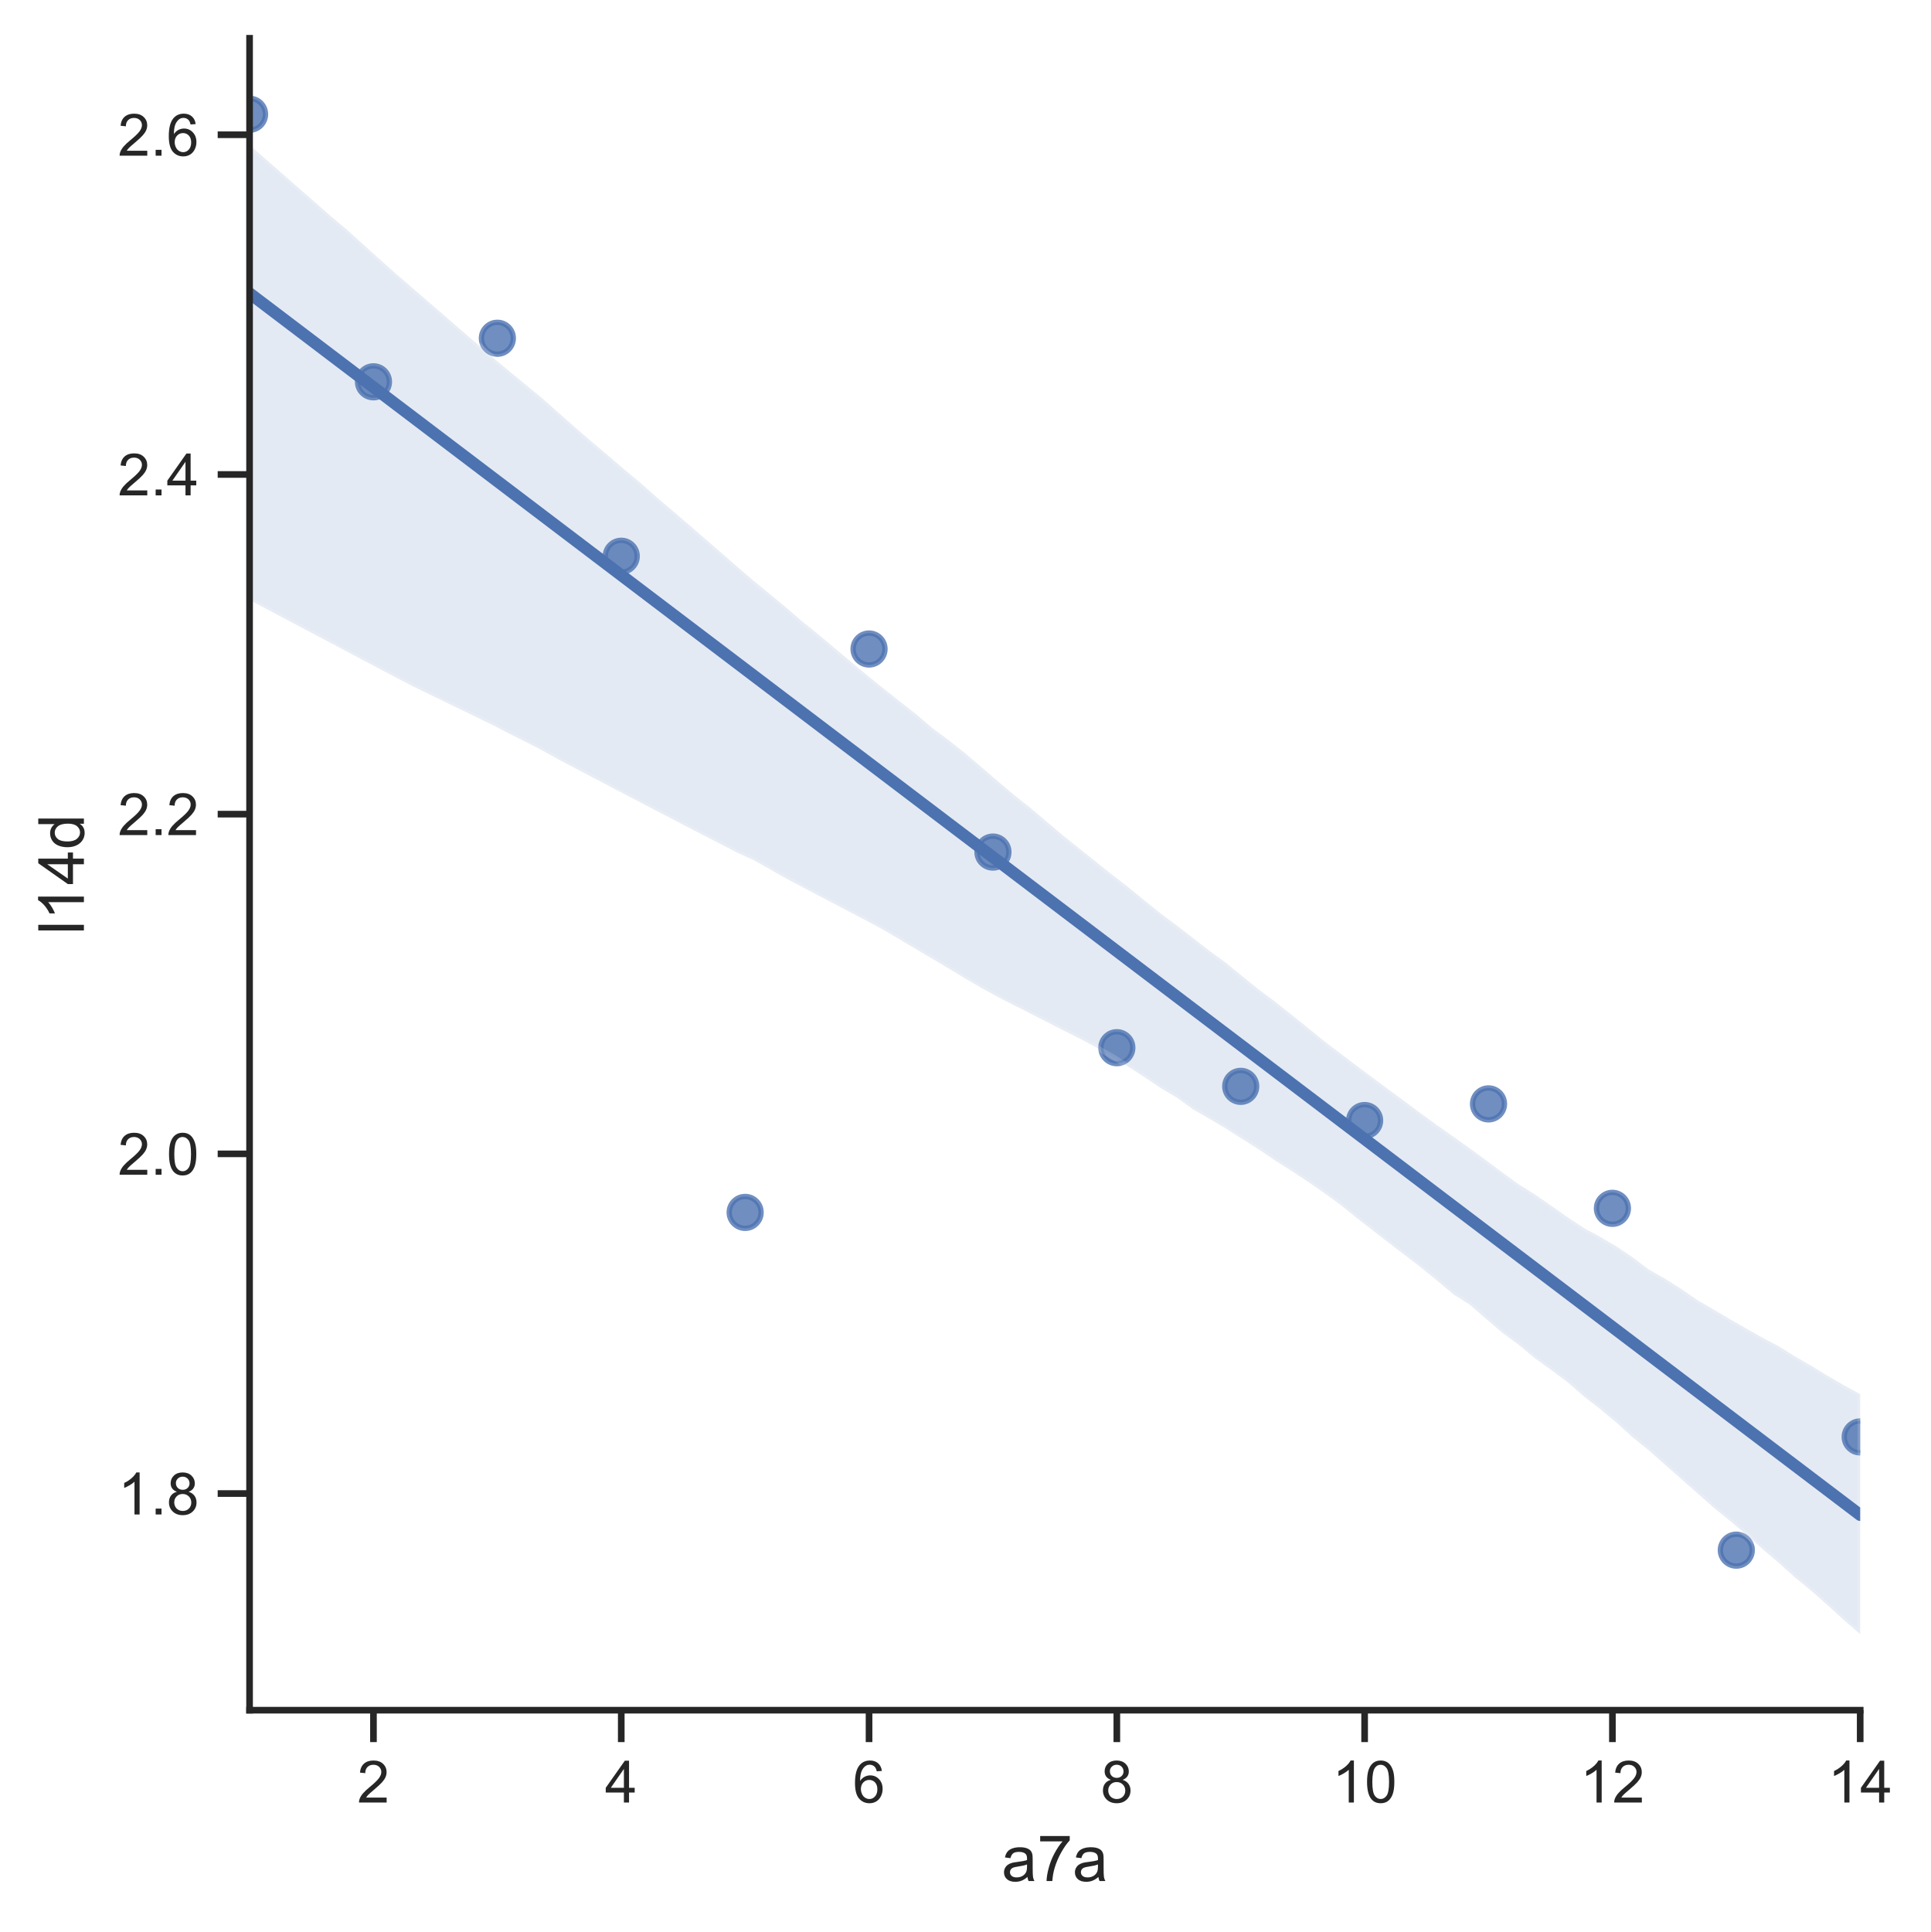
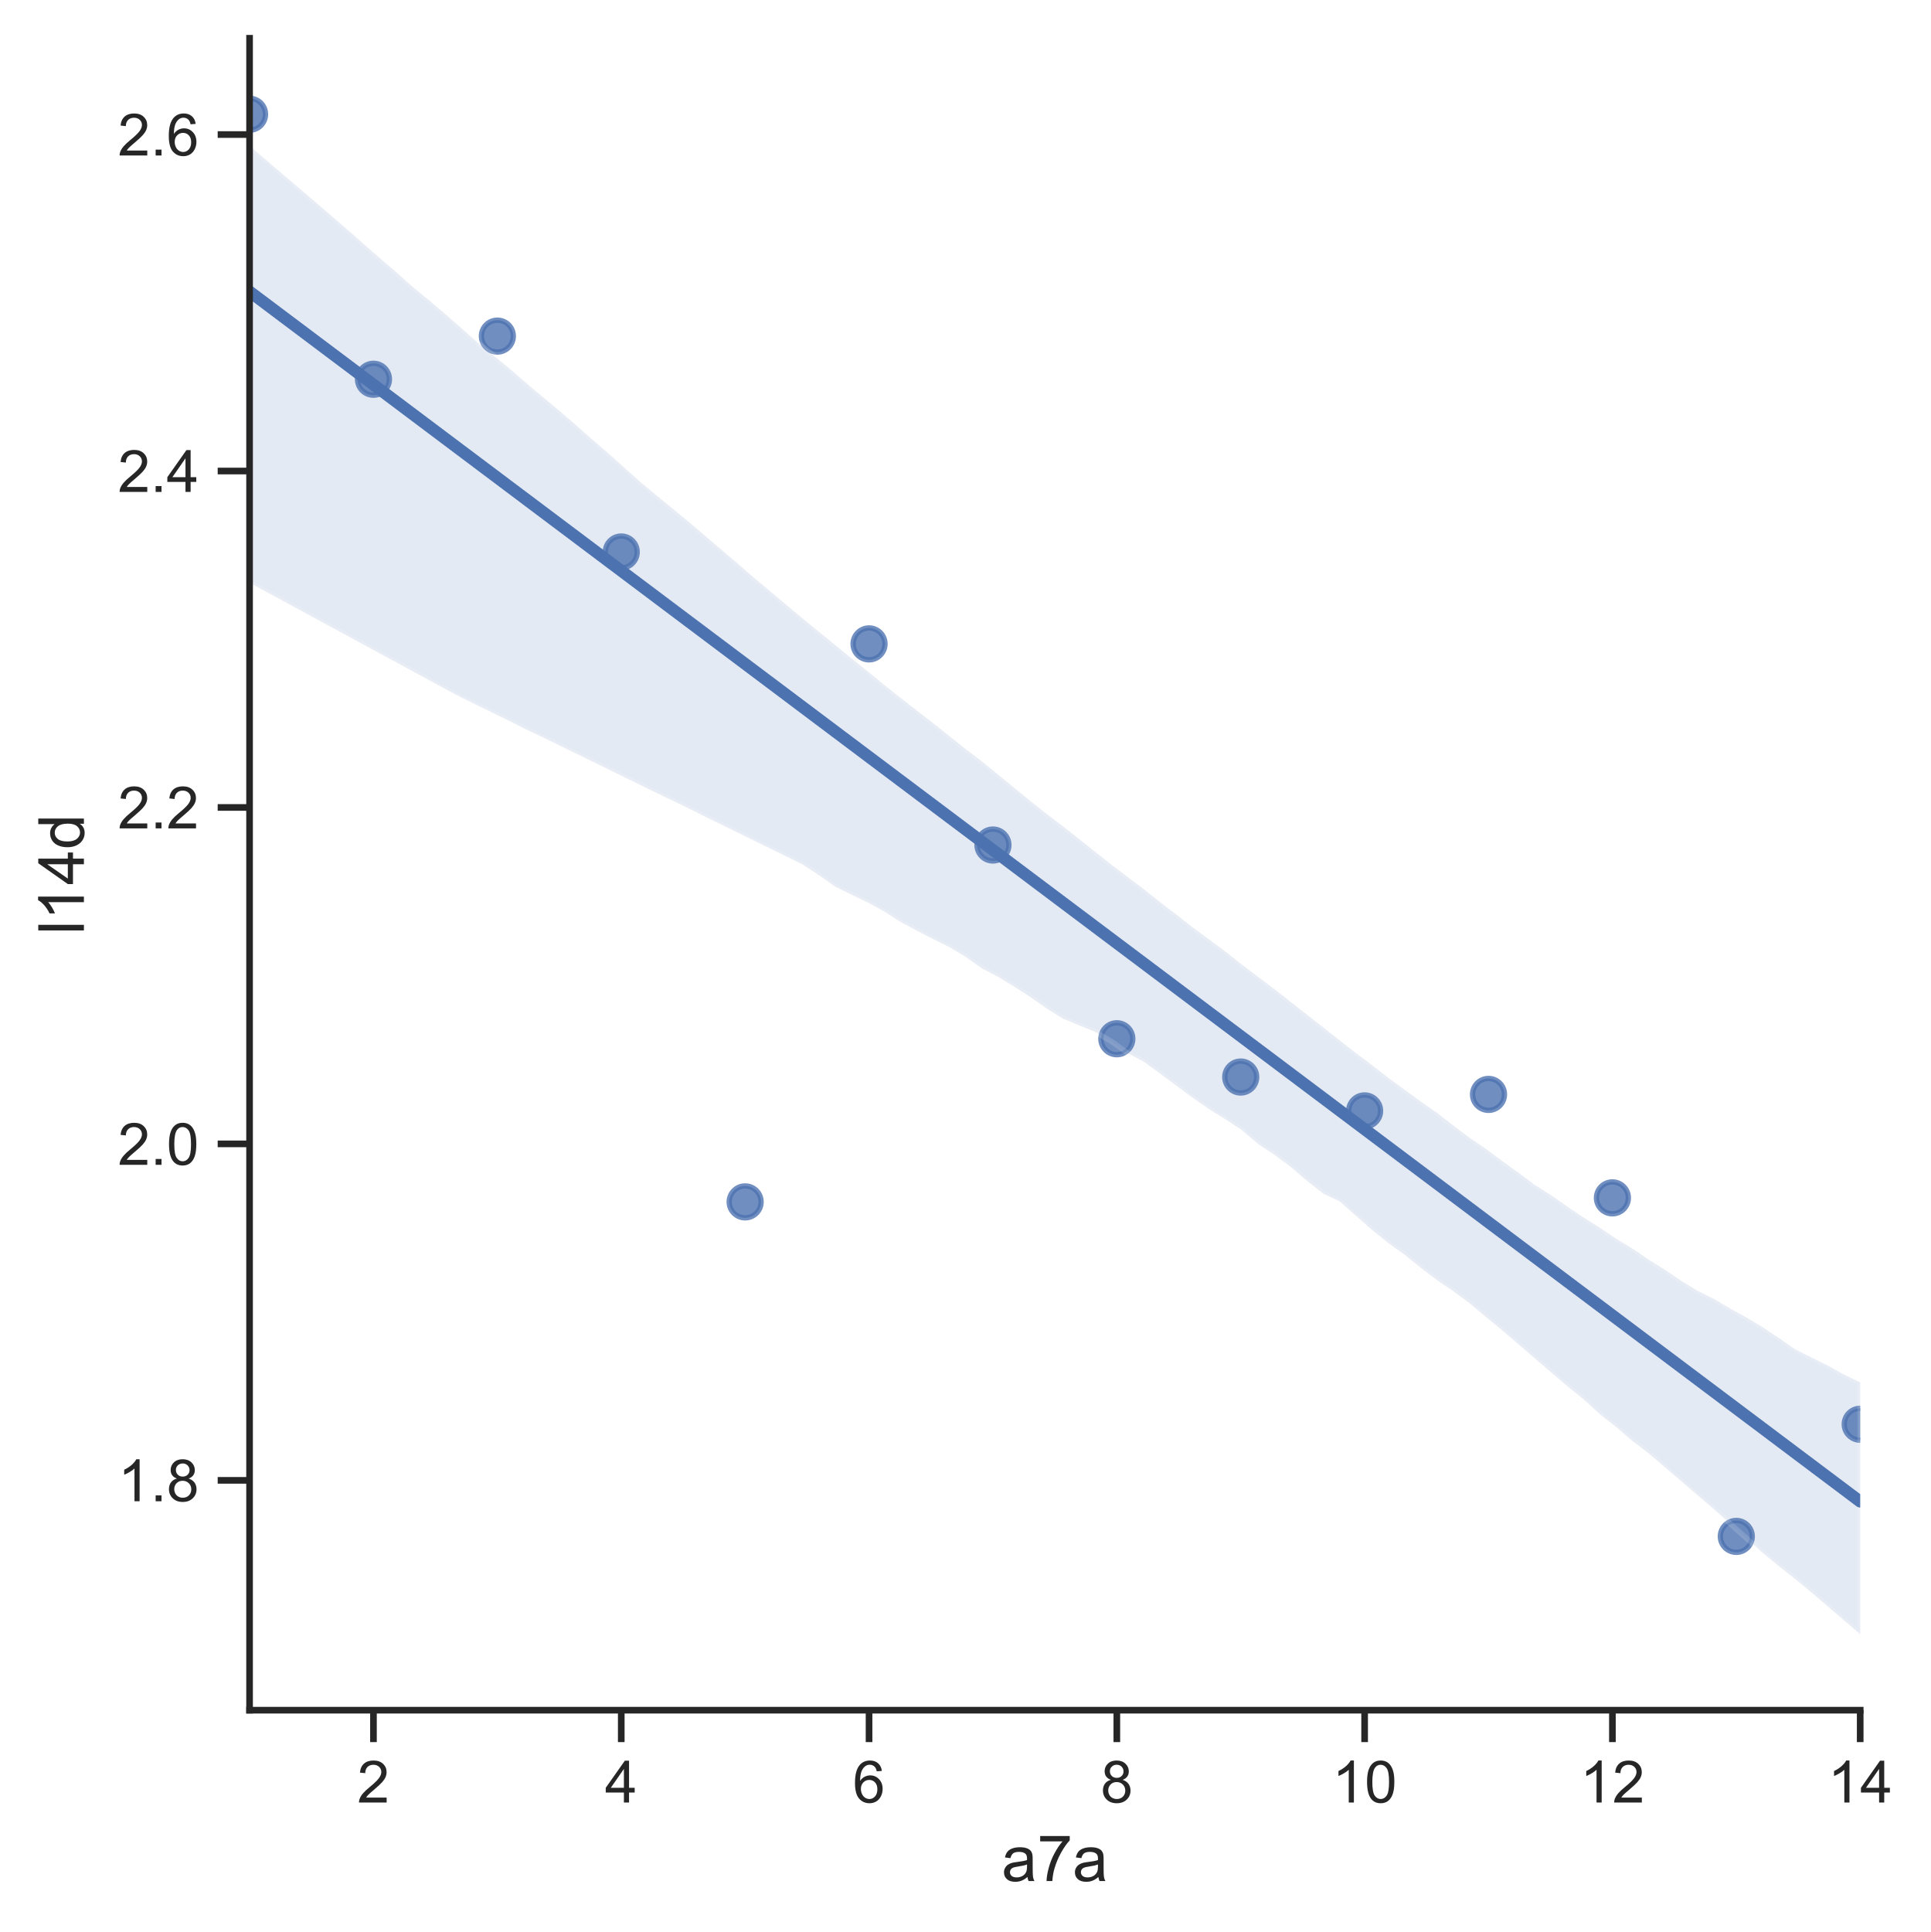
<svg xmlns="http://www.w3.org/2000/svg" xmlns:xlink="http://www.w3.org/1999/xlink" height="363.514pt" version="1.1" viewBox="0 0 363.361 363.514" width="363.361pt">
  <defs>
    <style type="text/css">*{stroke-linecap:butt;stroke-linejoin:round;}</style>
  </defs>
  <g id="figure_1">
    <g id="patch_1">
      <path d="M 0 363.514  L 363.361 363.514  L 363.361 0  L 0 0  z " style="fill:#ffffff;" />
    </g>
    <g id="axes_1">
      <g id="patch_2">
        <path d="M 46.964 321.78  L 350.044 321.78  L 350.044 7.2  L 46.964 7.2  z " style="fill:#ffffff;" />
      </g>
      <g id="matplotlib.axis_1">
        <g id="xtick_1">
          <g id="line2d_1">
            <defs>
-               <path d="M 0 0  L 0 6  " id="m661c844340" style="stroke:#262626;stroke-width:1.25;" />
-             </defs>
-             <g>
-               <use style="fill:#262626;stroke:#262626;stroke-width:1.25;" x="70.278" xlink:href="#m661c844340" y="321.78" />
+               <path d="M 0 0  L 0 6  " id="mcf73c1be45" style="stroke:#262626;stroke-width:1.25;" />
+             </defs>
+             <g>
+               <use style="fill:#262626;stroke:#262626;stroke-width:1.25;" x="70.278" xlink:href="#mcf73c1be45" y="321.78" />
            </g>
          </g>
          <g id="text_1">
            <g style="fill:#262626;" transform="translate(67.21971 339.1536)scale(0.11 -0.11)">
              <defs>
                <path d="M 50.344 8.453  L 50.344 0  L 3.031 0  Q 2.938 3.172 4.047 6.109  Q 5.859 10.938 9.828 15.625  Q 13.812 20.312 21.344 26.469  Q 33.016 36.031 37.109 41.625  Q 41.219 47.219 41.219 52.203  Q 41.219 57.422 37.469 61  Q 33.734 64.594 27.734 64.594  Q 21.391 64.594 17.578 60.781  Q 13.766 56.984 13.719 50.25  L 4.688 51.172  Q 5.609 61.281 11.656 66.578  Q 17.719 71.875 27.938 71.875  Q 38.234 71.875 44.234 66.156  Q 50.25 60.453 50.25 52  Q 50.25 47.703 48.484 43.547  Q 46.734 39.406 42.656 34.812  Q 38.578 30.219 29.109 22.219  Q 21.188 15.578 18.938 13.203  Q 16.703 10.844 15.234 8.453  z " id="ArialMT-50" />
              </defs>
              <use xlink:href="#ArialMT-50" />
            </g>
          </g>
        </g>
        <g id="xtick_2">
          <g id="line2d_2">
            <g>
-               <use style="fill:#262626;stroke:#262626;stroke-width:1.25;" x="116.906" xlink:href="#m661c844340" y="321.78" />
+               <use style="fill:#262626;stroke:#262626;stroke-width:1.25;" x="116.906" xlink:href="#mcf73c1be45" y="321.78" />
            </g>
          </g>
          <g id="text_2">
            <g style="fill:#262626;" transform="translate(113.8474 339.1536)scale(0.11 -0.11)">
              <defs>
                <path d="M 32.328 0  L 32.328 17.141  L 1.266 17.141  L 1.266 25.203  L 33.938 71.578  L 41.109 71.578  L 41.109 25.203  L 50.781 25.203  L 50.781 17.141  L 41.109 17.141  L 41.109 0  z M 32.328 25.203  L 32.328 57.469  L 9.906 25.203  z " id="ArialMT-52" />
              </defs>
              <use xlink:href="#ArialMT-52" />
            </g>
          </g>
        </g>
        <g id="xtick_3">
          <g id="line2d_3">
            <g>
-               <use style="fill:#262626;stroke:#262626;stroke-width:1.25;" x="163.534" xlink:href="#m661c844340" y="321.78" />
+               <use style="fill:#262626;stroke:#262626;stroke-width:1.25;" x="163.534" xlink:href="#mcf73c1be45" y="321.78" />
            </g>
          </g>
          <g id="text_3">
            <g style="fill:#262626;" transform="translate(160.4751 339.1536)scale(0.11 -0.11)">
              <defs>
                <path d="M 49.75 54.047  L 41.016 53.375  Q 39.844 58.547 37.703 60.891  Q 34.125 64.656 28.906 64.656  Q 24.703 64.656 21.531 62.312  Q 17.391 59.281 14.984 53.469  Q 12.594 47.656 12.5 36.922  Q 15.672 41.75 20.266 44.094  Q 24.859 46.438 29.891 46.438  Q 38.672 46.438 44.844 39.969  Q 51.031 33.5 51.031 23.25  Q 51.031 16.5 48.125 10.719  Q 45.219 4.938 40.141 1.859  Q 35.062 -1.219 28.609 -1.219  Q 17.625 -1.219 10.688 6.859  Q 3.766 14.938 3.766 33.5  Q 3.766 54.25 11.422 63.672  Q 18.109 71.875 29.438 71.875  Q 37.891 71.875 43.281 67.141  Q 48.688 62.406 49.75 54.047  z M 13.875 23.188  Q 13.875 18.656 15.797 14.5  Q 17.719 10.359 21.188 8.172  Q 24.656 6 28.469 6  Q 34.031 6 38.031 10.484  Q 42.047 14.984 42.047 22.703  Q 42.047 30.125 38.078 34.391  Q 34.125 38.672 28.125 38.672  Q 22.172 38.672 18.016 34.391  Q 13.875 30.125 13.875 23.188  z " id="ArialMT-54" />
              </defs>
              <use xlink:href="#ArialMT-54" />
            </g>
          </g>
        </g>
        <g id="xtick_4">
          <g id="line2d_4">
            <g>
-               <use style="fill:#262626;stroke:#262626;stroke-width:1.25;" x="210.161" xlink:href="#m661c844340" y="321.78" />
+               <use style="fill:#262626;stroke:#262626;stroke-width:1.25;" x="210.161" xlink:href="#mcf73c1be45" y="321.78" />
            </g>
          </g>
          <g id="text_4">
            <g style="fill:#262626;" transform="translate(207.1028 339.1536)scale(0.11 -0.11)">
              <defs>
                <path d="M 17.672 38.812  Q 12.203 40.828 9.562 44.531  Q 6.938 48.25 6.938 53.422  Q 6.938 61.234 12.547 66.547  Q 18.172 71.875 27.484 71.875  Q 36.859 71.875 42.578 66.422  Q 48.297 60.984 48.297 53.172  Q 48.297 48.188 45.672 44.5  Q 43.062 40.828 37.75 38.812  Q 44.344 36.672 47.781 31.875  Q 51.219 27.094 51.219 20.453  Q 51.219 11.281 44.719 5.031  Q 38.234 -1.219 27.641 -1.219  Q 17.047 -1.219 10.547 5.047  Q 4.047 11.328 4.047 20.703  Q 4.047 27.688 7.594 32.391  Q 11.141 37.109 17.672 38.812  z M 15.922 53.719  Q 15.922 48.641 19.188 45.406  Q 22.469 42.188 27.688 42.188  Q 32.766 42.188 36.016 45.375  Q 39.266 48.578 39.266 53.219  Q 39.266 58.062 35.906 61.359  Q 32.562 64.656 27.594 64.656  Q 22.562 64.656 19.234 61.422  Q 15.922 58.203 15.922 53.719  z M 13.094 20.656  Q 13.094 16.891 14.875 13.375  Q 16.656 9.859 20.172 7.922  Q 23.688 6 27.734 6  Q 34.031 6 38.125 10.047  Q 42.234 14.109 42.234 20.359  Q 42.234 26.703 38.016 30.859  Q 33.797 35.016 27.438 35.016  Q 21.234 35.016 17.156 30.906  Q 13.094 26.812 13.094 20.656  z " id="ArialMT-56" />
              </defs>
              <use xlink:href="#ArialMT-56" />
            </g>
          </g>
        </g>
        <g id="xtick_5">
          <g id="line2d_5">
            <g>
-               <use style="fill:#262626;stroke:#262626;stroke-width:1.25;" x="256.789" xlink:href="#m661c844340" y="321.78" />
+               <use style="fill:#262626;stroke:#262626;stroke-width:1.25;" x="256.789" xlink:href="#mcf73c1be45" y="321.78" />
            </g>
          </g>
          <g id="text_5">
            <g style="fill:#262626;" transform="translate(250.672 339.1536)scale(0.11 -0.11)">
              <defs>
                <path d="M 37.25 0  L 28.469 0  L 28.469 56  Q 25.297 52.984 20.141 49.953  Q 14.984 46.922 10.891 45.406  L 10.891 53.906  Q 18.266 57.375 23.781 62.297  Q 29.297 67.234 31.594 71.875  L 37.25 71.875  z " id="ArialMT-49" />
                <path d="M 4.156 35.297  Q 4.156 48 6.766 55.734  Q 9.375 63.484 14.516 67.672  Q 19.672 71.875 27.484 71.875  Q 33.25 71.875 37.594 69.547  Q 41.938 67.234 44.766 62.859  Q 47.609 58.5 49.219 52.219  Q 50.828 45.953 50.828 35.297  Q 50.828 22.703 48.234 14.969  Q 45.656 7.234 40.5 3  Q 35.359 -1.219 27.484 -1.219  Q 17.141 -1.219 11.234 6.203  Q 4.156 15.141 4.156 35.297  z M 13.188 35.297  Q 13.188 17.672 17.312 11.828  Q 21.438 6 27.484 6  Q 33.547 6 37.672 11.859  Q 41.797 17.719 41.797 35.297  Q 41.797 52.984 37.672 58.781  Q 33.547 64.594 27.391 64.594  Q 21.344 64.594 17.719 59.469  Q 13.188 52.938 13.188 35.297  z " id="ArialMT-48" />
              </defs>
              <use xlink:href="#ArialMT-49" />
              <use x="55.615" xlink:href="#ArialMT-48" />
            </g>
          </g>
        </g>
        <g id="xtick_6">
          <g id="line2d_6">
            <g>
-               <use style="fill:#262626;stroke:#262626;stroke-width:1.25;" x="303.417" xlink:href="#m661c844340" y="321.78" />
+               <use style="fill:#262626;stroke:#262626;stroke-width:1.25;" x="303.417" xlink:href="#mcf73c1be45" y="321.78" />
            </g>
          </g>
          <g id="text_6">
            <g style="fill:#262626;" transform="translate(297.2997 339.1536)scale(0.11 -0.11)">
              <use xlink:href="#ArialMT-49" />
              <use x="55.615" xlink:href="#ArialMT-50" />
            </g>
          </g>
        </g>
        <g id="xtick_7">
          <g id="line2d_7">
            <g>
-               <use style="fill:#262626;stroke:#262626;stroke-width:1.25;" x="350.044" xlink:href="#m661c844340" y="321.78" />
+               <use style="fill:#262626;stroke:#262626;stroke-width:1.25;" x="350.044" xlink:href="#mcf73c1be45" y="321.78" />
            </g>
          </g>
          <g id="text_7">
            <g style="fill:#262626;" transform="translate(343.9273 339.1536)scale(0.11 -0.11)">
              <use xlink:href="#ArialMT-49" />
              <use x="55.615" xlink:href="#ArialMT-52" />
            </g>
          </g>
        </g>
        <g id="text_8">
          <g style="fill:#262626;" transform="translate(188.4947 353.9292)scale(0.12 -0.12)">
            <defs>
              <path d="M 40.438 6.391  Q 35.547 2.25 31.031 0.531  Q 26.516 -1.172 21.344 -1.172  Q 12.797 -1.172 8.203 3  Q 3.609 7.172 3.609 13.672  Q 3.609 17.484 5.344 20.625  Q 7.078 23.781 9.891 25.688  Q 12.703 27.594 16.219 28.562  Q 18.797 29.25 24.031 29.891  Q 34.672 31.156 39.703 32.906  Q 39.75 34.719 39.75 35.203  Q 39.75 40.578 37.25 42.781  Q 33.891 45.75 27.25 45.75  Q 21.047 45.75 18.094 43.578  Q 15.141 41.406 13.719 35.891  L 5.125 37.062  Q 6.297 42.578 8.984 45.969  Q 11.672 49.359 16.75 51.188  Q 21.828 53.031 28.516 53.031  Q 35.156 53.031 39.297 51.469  Q 43.453 49.906 45.406 47.531  Q 47.359 45.172 48.141 41.547  Q 48.578 39.312 48.578 33.453  L 48.578 21.734  Q 48.578 9.469 49.141 6.219  Q 49.703 2.984 51.375 0  L 42.188 0  Q 40.828 2.734 40.438 6.391  z M 39.703 26.031  Q 34.906 24.078 25.344 22.703  Q 19.922 21.922 17.672 20.938  Q 15.438 19.969 14.203 18.094  Q 12.984 16.219 12.984 13.922  Q 12.984 10.406 15.641 8.062  Q 18.312 5.719 23.438 5.719  Q 28.516 5.719 32.469 7.938  Q 36.422 10.156 38.281 14.016  Q 39.703 17 39.703 22.797  z " id="ArialMT-97" />
              <path d="M 4.734 62.203  L 4.734 70.656  L 51.078 70.656  L 51.078 63.812  Q 44.234 56.547 37.516 44.484  Q 30.812 32.422 27.156 19.672  Q 24.516 10.688 23.781 0  L 14.75 0  Q 14.891 8.453 18.062 20.406  Q 21.234 32.375 27.172 43.484  Q 33.109 54.594 39.797 62.203  z " id="ArialMT-55" />
            </defs>
            <use xlink:href="#ArialMT-97" />
            <use x="55.615" xlink:href="#ArialMT-55" />
            <use x="111.23" xlink:href="#ArialMT-97" />
          </g>
        </g>
      </g>
      <g id="matplotlib.axis_2">
        <g id="ytick_1">
          <g id="line2d_8">
            <defs>
-               <path d="M 0 0  L -6 0  " id="mb04d769ea7" style="stroke:#262626;stroke-width:1.25;" />
-             </defs>
-             <g>
-               <use style="fill:#262626;stroke:#262626;stroke-width:1.25;" x="46.964" xlink:href="#mb04d769ea7" y="281.015" />
+               <path d="M 0 0  L -6 0  " id="m4365911dc8" style="stroke:#262626;stroke-width:1.25;" />
+             </defs>
+             <g>
+               <use style="fill:#262626;stroke:#262626;stroke-width:1.25;" x="46.964" xlink:href="#m4365911dc8" y="278.53" />
            </g>
          </g>
          <g id="text_9">
-             <g style="fill:#262626;" transform="translate(22.17438 284.952)scale(0.11 -0.11)">
+             <g style="fill:#262626;" transform="translate(22.17438 282.4667)scale(0.11 -0.11)">
              <defs>
                <path d="M 9.078 0  L 9.078 10.016  L 19.094 10.016  L 19.094 0  z " id="ArialMT-46" />
              </defs>
              <use xlink:href="#ArialMT-49" />
              <use x="55.615" xlink:href="#ArialMT-46" />
              <use x="83.398" xlink:href="#ArialMT-56" />
            </g>
          </g>
        </g>
        <g id="ytick_2">
          <g id="line2d_9">
            <g>
-               <use style="fill:#262626;stroke:#262626;stroke-width:1.25;" x="46.964" xlink:href="#mb04d769ea7" y="217.1" />
+               <use style="fill:#262626;stroke:#262626;stroke-width:1.25;" x="46.964" xlink:href="#m4365911dc8" y="215.227" />
            </g>
          </g>
          <g id="text_10">
-             <g style="fill:#262626;" transform="translate(22.17438 221.0372)scale(0.11 -0.11)">
+             <g style="fill:#262626;" transform="translate(22.17438 219.164)scale(0.11 -0.11)">
              <use xlink:href="#ArialMT-50" />
              <use x="55.615" xlink:href="#ArialMT-46" />
              <use x="83.398" xlink:href="#ArialMT-48" />
            </g>
          </g>
        </g>
        <g id="ytick_3">
          <g id="line2d_10">
            <g>
-               <use style="fill:#262626;stroke:#262626;stroke-width:1.25;" x="46.964" xlink:href="#mb04d769ea7" y="153.186" />
+               <use style="fill:#262626;stroke:#262626;stroke-width:1.25;" x="46.964" xlink:href="#m4365911dc8" y="151.924" />
            </g>
          </g>
          <g id="text_11">
-             <g style="fill:#262626;" transform="translate(22.17438 157.1224)scale(0.11 -0.11)">
+             <g style="fill:#262626;" transform="translate(22.17438 155.8613)scale(0.11 -0.11)">
              <use xlink:href="#ArialMT-50" />
              <use x="55.615" xlink:href="#ArialMT-46" />
              <use x="83.398" xlink:href="#ArialMT-50" />
            </g>
          </g>
        </g>
        <g id="ytick_4">
          <g id="line2d_11">
            <g>
-               <use style="fill:#262626;stroke:#262626;stroke-width:1.25;" x="46.964" xlink:href="#mb04d769ea7" y="89.271" />
+               <use style="fill:#262626;stroke:#262626;stroke-width:1.25;" x="46.964" xlink:href="#m4365911dc8" y="88.622" />
            </g>
          </g>
          <g id="text_12">
-             <g style="fill:#262626;" transform="translate(22.17438 93.20762)scale(0.11 -0.11)">
+             <g style="fill:#262626;" transform="translate(22.17438 92.55858)scale(0.11 -0.11)">
              <use xlink:href="#ArialMT-50" />
              <use x="55.615" xlink:href="#ArialMT-46" />
              <use x="83.398" xlink:href="#ArialMT-52" />
            </g>
          </g>
        </g>
        <g id="ytick_5">
          <g id="line2d_12">
            <g>
-               <use style="fill:#262626;stroke:#262626;stroke-width:1.25;" x="46.964" xlink:href="#mb04d769ea7" y="25.356" />
+               <use style="fill:#262626;stroke:#262626;stroke-width:1.25;" x="46.964" xlink:href="#m4365911dc8" y="25.319" />
            </g>
          </g>
          <g id="text_13">
-             <g style="fill:#262626;" transform="translate(22.17438 29.29282)scale(0.11 -0.11)">
+             <g style="fill:#262626;" transform="translate(22.17438 29.25588)scale(0.11 -0.11)">
              <use xlink:href="#ArialMT-50" />
              <use x="55.615" xlink:href="#ArialMT-46" />
              <use x="83.398" xlink:href="#ArialMT-54" />
            </g>
          </g>
        </g>
        <g id="text_14">
          <g style="fill:#262626;" transform="translate(15.78937 175.8328)rotate(-90)scale(0.12 -0.12)">
            <defs>
              <path d="M 6.391 0  L 6.391 71.578  L 15.188 71.578  L 15.188 0  z " id="ArialMT-108" />
              <path d="M 40.234 0  L 40.234 6.547  Q 35.297 -1.172 25.734 -1.172  Q 19.531 -1.172 14.328 2.25  Q 9.125 5.672 6.266 11.797  Q 3.422 17.922 3.422 25.875  Q 3.422 33.641 6 39.969  Q 8.594 46.297 13.766 49.656  Q 18.953 53.031 25.344 53.031  Q 30.031 53.031 33.688 51.047  Q 37.359 49.078 39.656 45.906  L 39.656 71.578  L 48.391 71.578  L 48.391 0  z M 12.453 25.875  Q 12.453 15.922 16.641 10.984  Q 20.844 6.062 26.562 6.062  Q 32.328 6.062 36.344 10.766  Q 40.375 15.484 40.375 25.141  Q 40.375 35.797 36.266 40.766  Q 32.172 45.75 26.172 45.75  Q 20.312 45.75 16.375 40.969  Q 12.453 36.188 12.453 25.875  z " id="ArialMT-100" />
            </defs>
            <use xlink:href="#ArialMT-108" />
            <use x="22.217" xlink:href="#ArialMT-49" />
            <use x="77.832" xlink:href="#ArialMT-52" />
            <use x="133.447" xlink:href="#ArialMT-100" />
          </g>
        </g>
      </g>
      <g id="PathCollection_1">
        <defs>
-           <path d="M 0 3  C 0.796 3 1.559 2.684 2.121 2.121  C 2.684 1.559 3 0.796 3 0  C 3 -0.796 2.684 -1.559 2.121 -2.121  C 1.559 -2.684 0.796 -3 0 -3  C -0.796 -3 -1.559 -2.684 -2.121 -2.121  C -2.684 -1.559 -3 -0.796 -3 0  C -3 0.796 -2.684 1.559 -2.121 2.121  C -1.559 2.684 -0.796 3 0 3  z " id="mb76a345c4b" style="stroke:#4c72b0;stroke-opacity:0.8;" />
+           <path d="M 0 3  C 0.796 3 1.559 2.684 2.121 2.121  C 2.684 1.559 3 0.796 3 0  C 3 -0.796 2.684 -1.559 2.121 -2.121  C 1.559 -2.684 0.796 -3 0 -3  C -0.796 -3 -1.559 -2.684 -2.121 -2.121  C -2.684 -1.559 -3 -0.796 -3 0  C -3 0.796 -2.684 1.559 -2.121 2.121  C -1.559 2.684 -0.796 3 0 3  z " id="mac8d88bef4" style="stroke:#4c72b0;stroke-opacity:0.8;" />
        </defs>
-         <g clip-path="url(#p825859750f)">
-           <use style="fill:#4c72b0;fill-opacity:0.8;stroke:#4c72b0;stroke-opacity:0.8;" x="46.964" xlink:href="#mb76a345c4b" y="21.499" />
-           <use style="fill:#4c72b0;fill-opacity:0.8;stroke:#4c72b0;stroke-opacity:0.8;" x="70.278" xlink:href="#mb76a345c4b" y="71.84" />
-           <use style="fill:#4c72b0;fill-opacity:0.8;stroke:#4c72b0;stroke-opacity:0.8;" x="93.592" xlink:href="#mb76a345c4b" y="63.644" />
-           <use style="fill:#4c72b0;fill-opacity:0.8;stroke:#4c72b0;stroke-opacity:0.8;" x="116.906" xlink:href="#mb76a345c4b" y="104.658" />
-           <use style="fill:#4c72b0;fill-opacity:0.8;stroke:#4c72b0;stroke-opacity:0.8;" x="140.22" xlink:href="#mb76a345c4b" y="228.12" />
-           <use style="fill:#4c72b0;fill-opacity:0.8;stroke:#4c72b0;stroke-opacity:0.8;" x="163.534" xlink:href="#mb76a345c4b" y="122.114" />
-           <use style="fill:#4c72b0;fill-opacity:0.8;stroke:#4c72b0;stroke-opacity:0.8;" x="186.847" xlink:href="#mb76a345c4b" y="160.323" />
-           <use style="fill:#4c72b0;fill-opacity:0.8;stroke:#4c72b0;stroke-opacity:0.8;" x="210.161" xlink:href="#mb76a345c4b" y="197.127" />
-           <use style="fill:#4c72b0;fill-opacity:0.8;stroke:#4c72b0;stroke-opacity:0.8;" x="233.475" xlink:href="#mb76a345c4b" y="204.402" />
-           <use style="fill:#4c72b0;fill-opacity:0.8;stroke:#4c72b0;stroke-opacity:0.8;" x="256.789" xlink:href="#mb76a345c4b" y="210.834" />
-           <use style="fill:#4c72b0;fill-opacity:0.8;stroke:#4c72b0;stroke-opacity:0.8;" x="280.103" xlink:href="#mb76a345c4b" y="207.701" />
-           <use style="fill:#4c72b0;fill-opacity:0.8;stroke:#4c72b0;stroke-opacity:0.8;" x="303.417" xlink:href="#mb76a345c4b" y="227.354" />
-           <use style="fill:#4c72b0;fill-opacity:0.8;stroke:#4c72b0;stroke-opacity:0.8;" x="326.731" xlink:href="#mb76a345c4b" y="291.668" />
-           <use style="fill:#4c72b0;fill-opacity:0.8;stroke:#4c72b0;stroke-opacity:0.8;" x="350.044" xlink:href="#mb76a345c4b" y="270.363" />
+         <g clip-path="url(#p5e4b6e5f14)">
+           <use style="fill:#4c72b0;fill-opacity:0.8;stroke:#4c72b0;stroke-opacity:0.8;" x="46.964" xlink:href="#mac8d88bef4" y="21.499" />
+           <use style="fill:#4c72b0;fill-opacity:0.8;stroke:#4c72b0;stroke-opacity:0.8;" x="70.278" xlink:href="#mac8d88bef4" y="71.357" />
+           <use style="fill:#4c72b0;fill-opacity:0.8;stroke:#4c72b0;stroke-opacity:0.8;" x="93.592" xlink:href="#mac8d88bef4" y="63.241" />
+           <use style="fill:#4c72b0;fill-opacity:0.8;stroke:#4c72b0;stroke-opacity:0.8;" x="116.906" xlink:href="#mac8d88bef4" y="103.861" />
+           <use style="fill:#4c72b0;fill-opacity:0.8;stroke:#4c72b0;stroke-opacity:0.8;" x="140.22" xlink:href="#mac8d88bef4" y="226.141" />
+           <use style="fill:#4c72b0;fill-opacity:0.8;stroke:#4c72b0;stroke-opacity:0.8;" x="163.534" xlink:href="#mac8d88bef4" y="121.15" />
+           <use style="fill:#4c72b0;fill-opacity:0.8;stroke:#4c72b0;stroke-opacity:0.8;" x="186.847" xlink:href="#mac8d88bef4" y="158.994" />
+           <use style="fill:#4c72b0;fill-opacity:0.8;stroke:#4c72b0;stroke-opacity:0.8;" x="210.161" xlink:href="#mac8d88bef4" y="195.445" />
+           <use style="fill:#4c72b0;fill-opacity:0.8;stroke:#4c72b0;stroke-opacity:0.8;" x="233.475" xlink:href="#mac8d88bef4" y="202.65" />
+           <use style="fill:#4c72b0;fill-opacity:0.8;stroke:#4c72b0;stroke-opacity:0.8;" x="256.789" xlink:href="#mac8d88bef4" y="209.021" />
+           <use style="fill:#4c72b0;fill-opacity:0.8;stroke:#4c72b0;stroke-opacity:0.8;" x="280.103" xlink:href="#mac8d88bef4" y="205.918" />
+           <use style="fill:#4c72b0;fill-opacity:0.8;stroke:#4c72b0;stroke-opacity:0.8;" x="303.417" xlink:href="#mac8d88bef4" y="225.383" />
+           <use style="fill:#4c72b0;fill-opacity:0.8;stroke:#4c72b0;stroke-opacity:0.8;" x="326.731" xlink:href="#mac8d88bef4" y="289.08" />
+           <use style="fill:#4c72b0;fill-opacity:0.8;stroke:#4c72b0;stroke-opacity:0.8;" x="350.044" xlink:href="#mac8d88bef4" y="267.979" />
        </g>
      </g>
      <g id="PolyCollection_1">
        <defs>
-           <path d="M 46.964 -336.225  L 46.964 -250.608  L 50.026 -248.987  L 53.087 -247.367  L 56.149 -245.746  L 59.21 -244.126  L 62.271 -242.506  L 65.333 -240.885  L 68.394 -239.265  L 71.456 -237.644  L 74.517 -236.024  L 77.579 -234.431  L 80.64 -232.946  L 83.701 -231.462  L 86.763 -229.978  L 89.824 -228.498  L 92.886 -226.996  L 95.947 -225.399  L 99.008 -223.886  L 102.07 -222.3  L 105.131 -220.592  L 108.193 -218.982  L 111.254 -217.373  L 114.315 -215.769  L 117.377 -214.166  L 120.438 -212.565  L 123.5 -210.969  L 126.561 -209.372  L 129.623 -207.776  L 132.684 -206.2  L 135.745 -204.632  L 138.807 -203.041  L 141.868 -201.656  L 144.93 -199.923  L 147.991 -198.189  L 151.052 -196.565  L 154.114 -194.96  L 157.175 -193.355  L 160.237 -191.749  L 163.298 -190.144  L 166.36 -188.495  L 169.421 -186.68  L 172.482 -184.866  L 175.544 -183.052  L 178.605 -181.238  L 181.667 -179.379  L 184.728 -177.603  L 187.789 -175.915  L 190.851 -174.352  L 193.912 -172.797  L 196.974 -171.241  L 200.035 -169.686  L 203.096 -168.131  L 206.158 -166.512  L 209.219 -164.789  L 212.281 -162.817  L 215.342 -160.857  L 218.404 -158.792  L 221.465 -156.981  L 224.526 -154.76  L 227.588 -153.018  L 230.649 -151.194  L 233.711 -149.236  L 236.772 -147.315  L 239.833 -145.232  L 242.895 -143.29  L 245.956 -141.275  L 249.018 -139.163  L 252.079 -136.948  L 255.141 -134.476  L 258.202 -132.095  L 261.263 -129.723  L 264.325 -127.38  L 267.386 -125.039  L 270.448 -122.532  L 273.509 -119.974  L 276.57 -118.025  L 279.632 -115.366  L 282.693 -112.769  L 285.755 -110.502  L 288.816 -107.963  L 291.878 -105.754  L 294.939 -103.479  L 298 -100.813  L 301.062 -98.421  L 304.123 -95.893  L 307.185 -93.106  L 310.246 -90.629  L 313.307 -87.935  L 316.369 -85.23  L 319.43 -82.529  L 322.492 -79.827  L 325.553 -77.351  L 328.614 -74.76  L 331.676 -72.037  L 334.737 -69.427  L 337.799 -66.687  L 340.86 -64.179  L 343.922 -61.477  L 346.983 -58.687  L 350.044 -56.033  L 350.044 -101.209  L 350.044 -101.209  L 346.983 -102.869  L 343.922 -104.648  L 340.86 -106.528  L 337.799 -108.287  L 334.737 -110.2  L 331.676 -111.808  L 328.614 -113.551  L 325.553 -115.301  L 322.492 -117.11  L 319.43 -118.882  L 316.369 -121.005  L 313.307 -122.914  L 310.246 -124.672  L 307.185 -126.971  L 304.123 -129.027  L 301.062 -130.823  L 298 -132.481  L 294.939 -134.52  L 291.878 -136.677  L 288.816 -138.786  L 285.755 -140.702  L 282.693 -142.928  L 279.632 -145.202  L 276.57 -147.458  L 273.509 -149.629  L 270.448 -151.787  L 267.386 -154.009  L 264.325 -156.292  L 261.263 -158.537  L 258.202 -160.813  L 255.141 -163.104  L 252.079 -165.419  L 249.018 -167.755  L 245.956 -170.255  L 242.895 -172.693  L 239.833 -175.12  L 236.772 -177.421  L 233.711 -179.881  L 230.649 -182.394  L 227.588 -184.616  L 224.526 -186.99  L 221.465 -189.371  L 218.404 -191.64  L 215.342 -194.11  L 212.281 -196.62  L 209.219 -198.977  L 206.158 -201.42  L 203.096 -203.868  L 200.035 -206.316  L 196.974 -208.899  L 193.912 -211.496  L 190.851 -213.923  L 187.789 -216.513  L 184.728 -219.134  L 181.667 -221.75  L 178.605 -224.186  L 175.544 -226.446  L 172.482 -229.068  L 169.421 -231.467  L 166.36 -233.884  L 163.298 -236.353  L 160.237 -238.897  L 157.175 -241.471  L 154.114 -244.045  L 151.052 -246.514  L 147.991 -249.142  L 144.93 -251.687  L 141.868 -254.196  L 138.807 -256.814  L 135.745 -259.493  L 132.684 -262.131  L 129.623 -264.791  L 126.561 -267.415  L 123.5 -270.021  L 120.438 -272.731  L 117.377 -275.279  L 114.315 -277.9  L 111.254 -280.477  L 108.193 -283.125  L 105.131 -285.83  L 102.07 -288.54  L 99.008 -291.062  L 95.947 -293.58  L 92.886 -296.128  L 89.824 -298.772  L 86.763 -301.415  L 83.701 -304.067  L 80.64 -306.705  L 77.579 -309.351  L 74.517 -311.998  L 71.456 -314.718  L 68.394 -317.491  L 65.333 -320.248  L 62.271 -322.825  L 59.21 -325.507  L 56.149 -328.188  L 53.087 -330.868  L 50.026 -333.546  L 46.964 -336.225  z " id="mc3e7ccba3b" style="stroke:#ffffff;stroke-opacity:0.15;" />
+           <path d="M 46.964 -336.077  L 46.964 -253.855  L 50.026 -252.194  L 53.087 -250.534  L 56.149 -248.873  L 59.21 -247.213  L 62.271 -245.553  L 65.333 -243.892  L 68.394 -242.232  L 71.456 -240.571  L 74.517 -238.911  L 77.579 -237.25  L 80.64 -235.59  L 83.701 -233.929  L 86.763 -232.306  L 89.824 -230.805  L 92.886 -229.304  L 95.947 -227.811  L 99.008 -226.254  L 102.07 -224.818  L 105.131 -223.322  L 108.193 -221.827  L 111.254 -220.332  L 114.315 -218.836  L 117.377 -217.336  L 120.438 -215.836  L 123.5 -214.344  L 126.561 -212.882  L 129.623 -211.397  L 132.684 -209.856  L 135.745 -208.356  L 138.807 -206.856  L 141.868 -205.356  L 144.93 -203.856  L 147.991 -202.355  L 151.052 -200.841  L 154.114 -198.842  L 157.175 -196.669  L 160.237 -195.185  L 163.298 -193.7  L 166.36 -192.037  L 169.421 -190.066  L 172.482 -188.425  L 175.544 -186.847  L 178.605 -185.337  L 181.667 -183.498  L 184.728 -181.318  L 187.789 -179.73  L 190.851 -177.876  L 193.912 -175.897  L 196.974 -173.752  L 200.035 -171.846  L 203.096 -170.578  L 206.158 -169.323  L 209.219 -167.519  L 212.281 -165.316  L 215.342 -163.681  L 218.404 -161.431  L 221.465 -159.165  L 224.526 -156.899  L 227.588 -154.78  L 230.649 -152.879  L 233.711 -150.86  L 236.772 -148.243  L 239.833 -146.224  L 242.895 -143.942  L 245.956 -141.327  L 249.018 -138.913  L 252.079 -137.493  L 255.141 -134.781  L 258.202 -132.071  L 261.263 -129.607  L 264.325 -127.416  L 267.386 -124.946  L 270.448 -122.619  L 273.509 -120.544  L 276.57 -118.275  L 279.632 -115.7  L 282.693 -113.189  L 285.755 -110.562  L 288.816 -107.935  L 291.878 -105.305  L 294.939 -102.689  L 298 -100.217  L 301.062 -97.425  L 304.123 -95.01  L 307.185 -92.376  L 310.246 -90.055  L 313.307 -87.438  L 316.369 -84.82  L 319.43 -82.203  L 322.492 -79.577  L 325.553 -76.84  L 328.614 -74.104  L 331.676 -71.362  L 334.737 -68.836  L 337.799 -66.426  L 340.86 -63.892  L 343.922 -61.272  L 346.983 -58.653  L 350.044 -56.033  L 350.044 -103.411  L 350.044 -103.411  L 346.983 -104.891  L 343.922 -106.6  L 340.86 -108.107  L 337.799 -109.652  L 334.737 -111.762  L 331.676 -113.809  L 328.614 -115.628  L 325.553 -117.336  L 322.492 -119.135  L 319.43 -120.644  L 316.369 -122.527  L 313.307 -124.604  L 310.246 -126.516  L 307.185 -128.586  L 304.123 -130.447  L 301.062 -132.507  L 298 -134.43  L 294.939 -136.485  L 291.878 -138.638  L 288.816 -140.56  L 285.755 -142.86  L 282.693 -145.047  L 279.632 -147.353  L 276.57 -149.415  L 273.509 -151.729  L 270.448 -154.093  L 267.386 -156.247  L 264.325 -158.471  L 261.263 -160.706  L 258.202 -163.087  L 255.141 -165.387  L 252.079 -167.787  L 249.018 -170.188  L 245.956 -172.588  L 242.895 -174.996  L 239.833 -177.387  L 236.772 -179.7  L 233.711 -182.004  L 230.649 -184.438  L 227.588 -186.71  L 224.526 -188.948  L 221.465 -191.364  L 218.404 -193.692  L 215.342 -196.131  L 212.281 -198.449  L 209.219 -200.766  L 206.158 -203.188  L 203.096 -205.631  L 200.035 -208.027  L 196.974 -210.354  L 193.912 -212.789  L 190.851 -215.294  L 187.789 -217.792  L 184.728 -220.292  L 181.667 -222.606  L 178.605 -225.062  L 175.544 -227.504  L 172.482 -229.846  L 169.421 -232.246  L 166.36 -234.667  L 163.298 -237.177  L 160.237 -239.649  L 157.175 -242.14  L 154.114 -244.631  L 151.052 -247.123  L 147.991 -249.689  L 144.93 -252.265  L 141.868 -254.824  L 138.807 -257.48  L 135.745 -260.092  L 132.684 -262.704  L 129.623 -265.315  L 126.561 -267.826  L 123.5 -270.33  L 120.438 -272.887  L 117.377 -275.618  L 114.315 -278.353  L 111.254 -280.988  L 108.193 -283.71  L 105.131 -286.325  L 102.07 -288.878  L 99.008 -291.445  L 95.947 -294.11  L 92.886 -296.623  L 89.824 -299.088  L 86.763 -301.816  L 83.701 -304.493  L 80.64 -307.105  L 77.579 -309.612  L 74.517 -312.328  L 71.456 -314.969  L 68.394 -317.641  L 65.333 -320.324  L 62.271 -322.987  L 59.21 -325.605  L 56.149 -328.222  L 53.087 -330.821  L 50.026 -333.453  L 46.964 -336.077  z " id="m6d81cb09eb" style="stroke:#ffffff;stroke-opacity:0.15;" />
        </defs>
-         <g clip-path="url(#p825859750f)">
-           <use style="fill:#4c72b0;fill-opacity:0.15;stroke:#ffffff;stroke-opacity:0.15;" x="0" xlink:href="#mc3e7ccba3b" y="363.514" />
+         <g clip-path="url(#p5e4b6e5f14)">
+           <use style="fill:#4c72b0;fill-opacity:0.15;stroke:#ffffff;stroke-opacity:0.15;" x="0" xlink:href="#m6d81cb09eb" y="363.514" />
        </g>
      </g>
      <g id="line2d_13">
-         <path clip-path="url(#p825859750f)" d="M 46.964 55.185  L 50.026 57.507  L 53.087 59.829  L 56.149 62.151  L 59.21 64.473  L 62.271 66.795  L 65.333 69.116  L 68.394 71.438  L 71.456 73.76  L 74.517 76.082  L 77.579 78.404  L 80.64 80.726  L 83.701 83.048  L 86.763 85.369  L 89.824 87.691  L 92.886 90.013  L 95.947 92.335  L 99.008 94.657  L 102.07 96.979  L 105.131 99.301  L 108.193 101.623  L 111.254 103.944  L 114.315 106.266  L 117.377 108.588  L 120.438 110.91  L 123.5 113.232  L 126.561 115.554  L 129.623 117.876  L 132.684 120.197  L 135.745 122.519  L 138.807 124.841  L 141.868 127.163  L 144.93 129.485  L 147.991 131.807  L 151.052 134.129  L 154.114 136.451  L 157.175 138.772  L 160.237 141.094  L 163.298 143.416  L 166.36 145.738  L 169.421 148.06  L 172.482 150.382  L 175.544 152.704  L 178.605 155.026  L 181.667 157.347  L 184.728 159.669  L 187.789 161.991  L 190.851 164.313  L 193.912 166.635  L 196.974 168.957  L 200.035 171.279  L 203.096 173.6  L 206.158 175.922  L 209.219 178.244  L 212.281 180.566  L 215.342 182.888  L 218.404 185.21  L 221.465 187.532  L 224.526 189.854  L 227.588 192.175  L 230.649 194.497  L 233.711 196.819  L 236.772 199.141  L 239.833 201.463  L 242.895 203.785  L 245.956 206.107  L 249.018 208.428  L 252.079 210.75  L 255.141 213.072  L 258.202 215.394  L 261.263 217.716  L 264.325 220.038  L 267.386 222.36  L 270.448 224.682  L 273.509 227.003  L 276.57 229.325  L 279.632 231.647  L 282.693 233.969  L 285.755 236.291  L 288.816 238.613  L 291.878 240.935  L 294.939 243.256  L 298 245.578  L 301.062 247.9  L 304.123 250.222  L 307.185 252.544  L 310.246 254.866  L 313.307 257.188  L 316.369 259.51  L 319.43 261.831  L 322.492 264.153  L 325.553 266.475  L 328.614 268.797  L 331.676 271.119  L 334.737 273.441  L 337.799 275.763  L 340.86 278.085  L 343.922 280.406  L 346.983 282.728  L 350.044 285.05  " style="fill:none;stroke:#4c72b0;stroke-linecap:round;stroke-width:2.25;" />
+         <path clip-path="url(#p5e4b6e5f14)" d="M 46.964 54.863  L 50.026 57.162  L 53.087 59.462  L 56.149 61.761  L 59.21 64.061  L 62.271 66.361  L 65.333 68.66  L 68.394 70.96  L 71.456 73.26  L 74.517 75.559  L 77.579 77.859  L 80.64 80.159  L 83.701 82.458  L 86.763 84.758  L 89.824 87.057  L 92.886 89.357  L 95.947 91.657  L 99.008 93.956  L 102.07 96.256  L 105.131 98.556  L 108.193 100.855  L 111.254 103.155  L 114.315 105.454  L 117.377 107.754  L 120.438 110.054  L 123.5 112.353  L 126.561 114.653  L 129.623 116.953  L 132.684 119.252  L 135.745 121.552  L 138.807 123.852  L 141.868 126.151  L 144.93 128.451  L 147.991 130.75  L 151.052 133.05  L 154.114 135.35  L 157.175 137.649  L 160.237 139.949  L 163.298 142.249  L 166.36 144.548  L 169.421 146.848  L 172.482 149.147  L 175.544 151.447  L 178.605 153.747  L 181.667 156.046  L 184.728 158.346  L 187.789 160.646  L 190.851 162.945  L 193.912 165.245  L 196.974 167.545  L 200.035 169.844  L 203.096 172.144  L 206.158 174.443  L 209.219 176.743  L 212.281 179.043  L 215.342 181.342  L 218.404 183.642  L 221.465 185.942  L 224.526 188.241  L 227.588 190.541  L 230.649 192.84  L 233.711 195.14  L 236.772 197.44  L 239.833 199.739  L 242.895 202.039  L 245.956 204.339  L 249.018 206.638  L 252.079 208.938  L 255.141 211.238  L 258.202 213.537  L 261.263 215.837  L 264.325 218.136  L 267.386 220.436  L 270.448 222.736  L 273.509 225.035  L 276.57 227.335  L 279.632 229.635  L 282.693 231.934  L 285.755 234.234  L 288.816 236.533  L 291.878 238.833  L 294.939 241.133  L 298 243.432  L 301.062 245.732  L 304.123 248.032  L 307.185 250.331  L 310.246 252.631  L 313.307 254.931  L 316.369 257.23  L 319.43 259.53  L 322.492 261.829  L 325.553 264.129  L 328.614 266.429  L 331.676 268.728  L 334.737 271.028  L 337.799 273.328  L 340.86 275.627  L 343.922 277.927  L 346.983 280.226  L 350.044 282.526  " style="fill:none;stroke:#4c72b0;stroke-linecap:round;stroke-width:2.25;" />
      </g>
      <g id="patch_3">
        <path d="M 46.964 321.78  L 46.964 7.2  " style="fill:none;stroke:#262626;stroke-linecap:square;stroke-linejoin:miter;stroke-width:1.25;" />
      </g>
      <g id="patch_4">
        <path d="M 46.964 321.78  L 350.044 321.78  " style="fill:none;stroke:#262626;stroke-linecap:square;stroke-linejoin:miter;stroke-width:1.25;" />
      </g>
    </g>
  </g>
  <defs>
-     <clipPath id="p825859750f">
+     <clipPath id="p5e4b6e5f14">
      <rect height="314.58" width="303.08" x="46.964" y="7.2" />
    </clipPath>
  </defs>
</svg>
